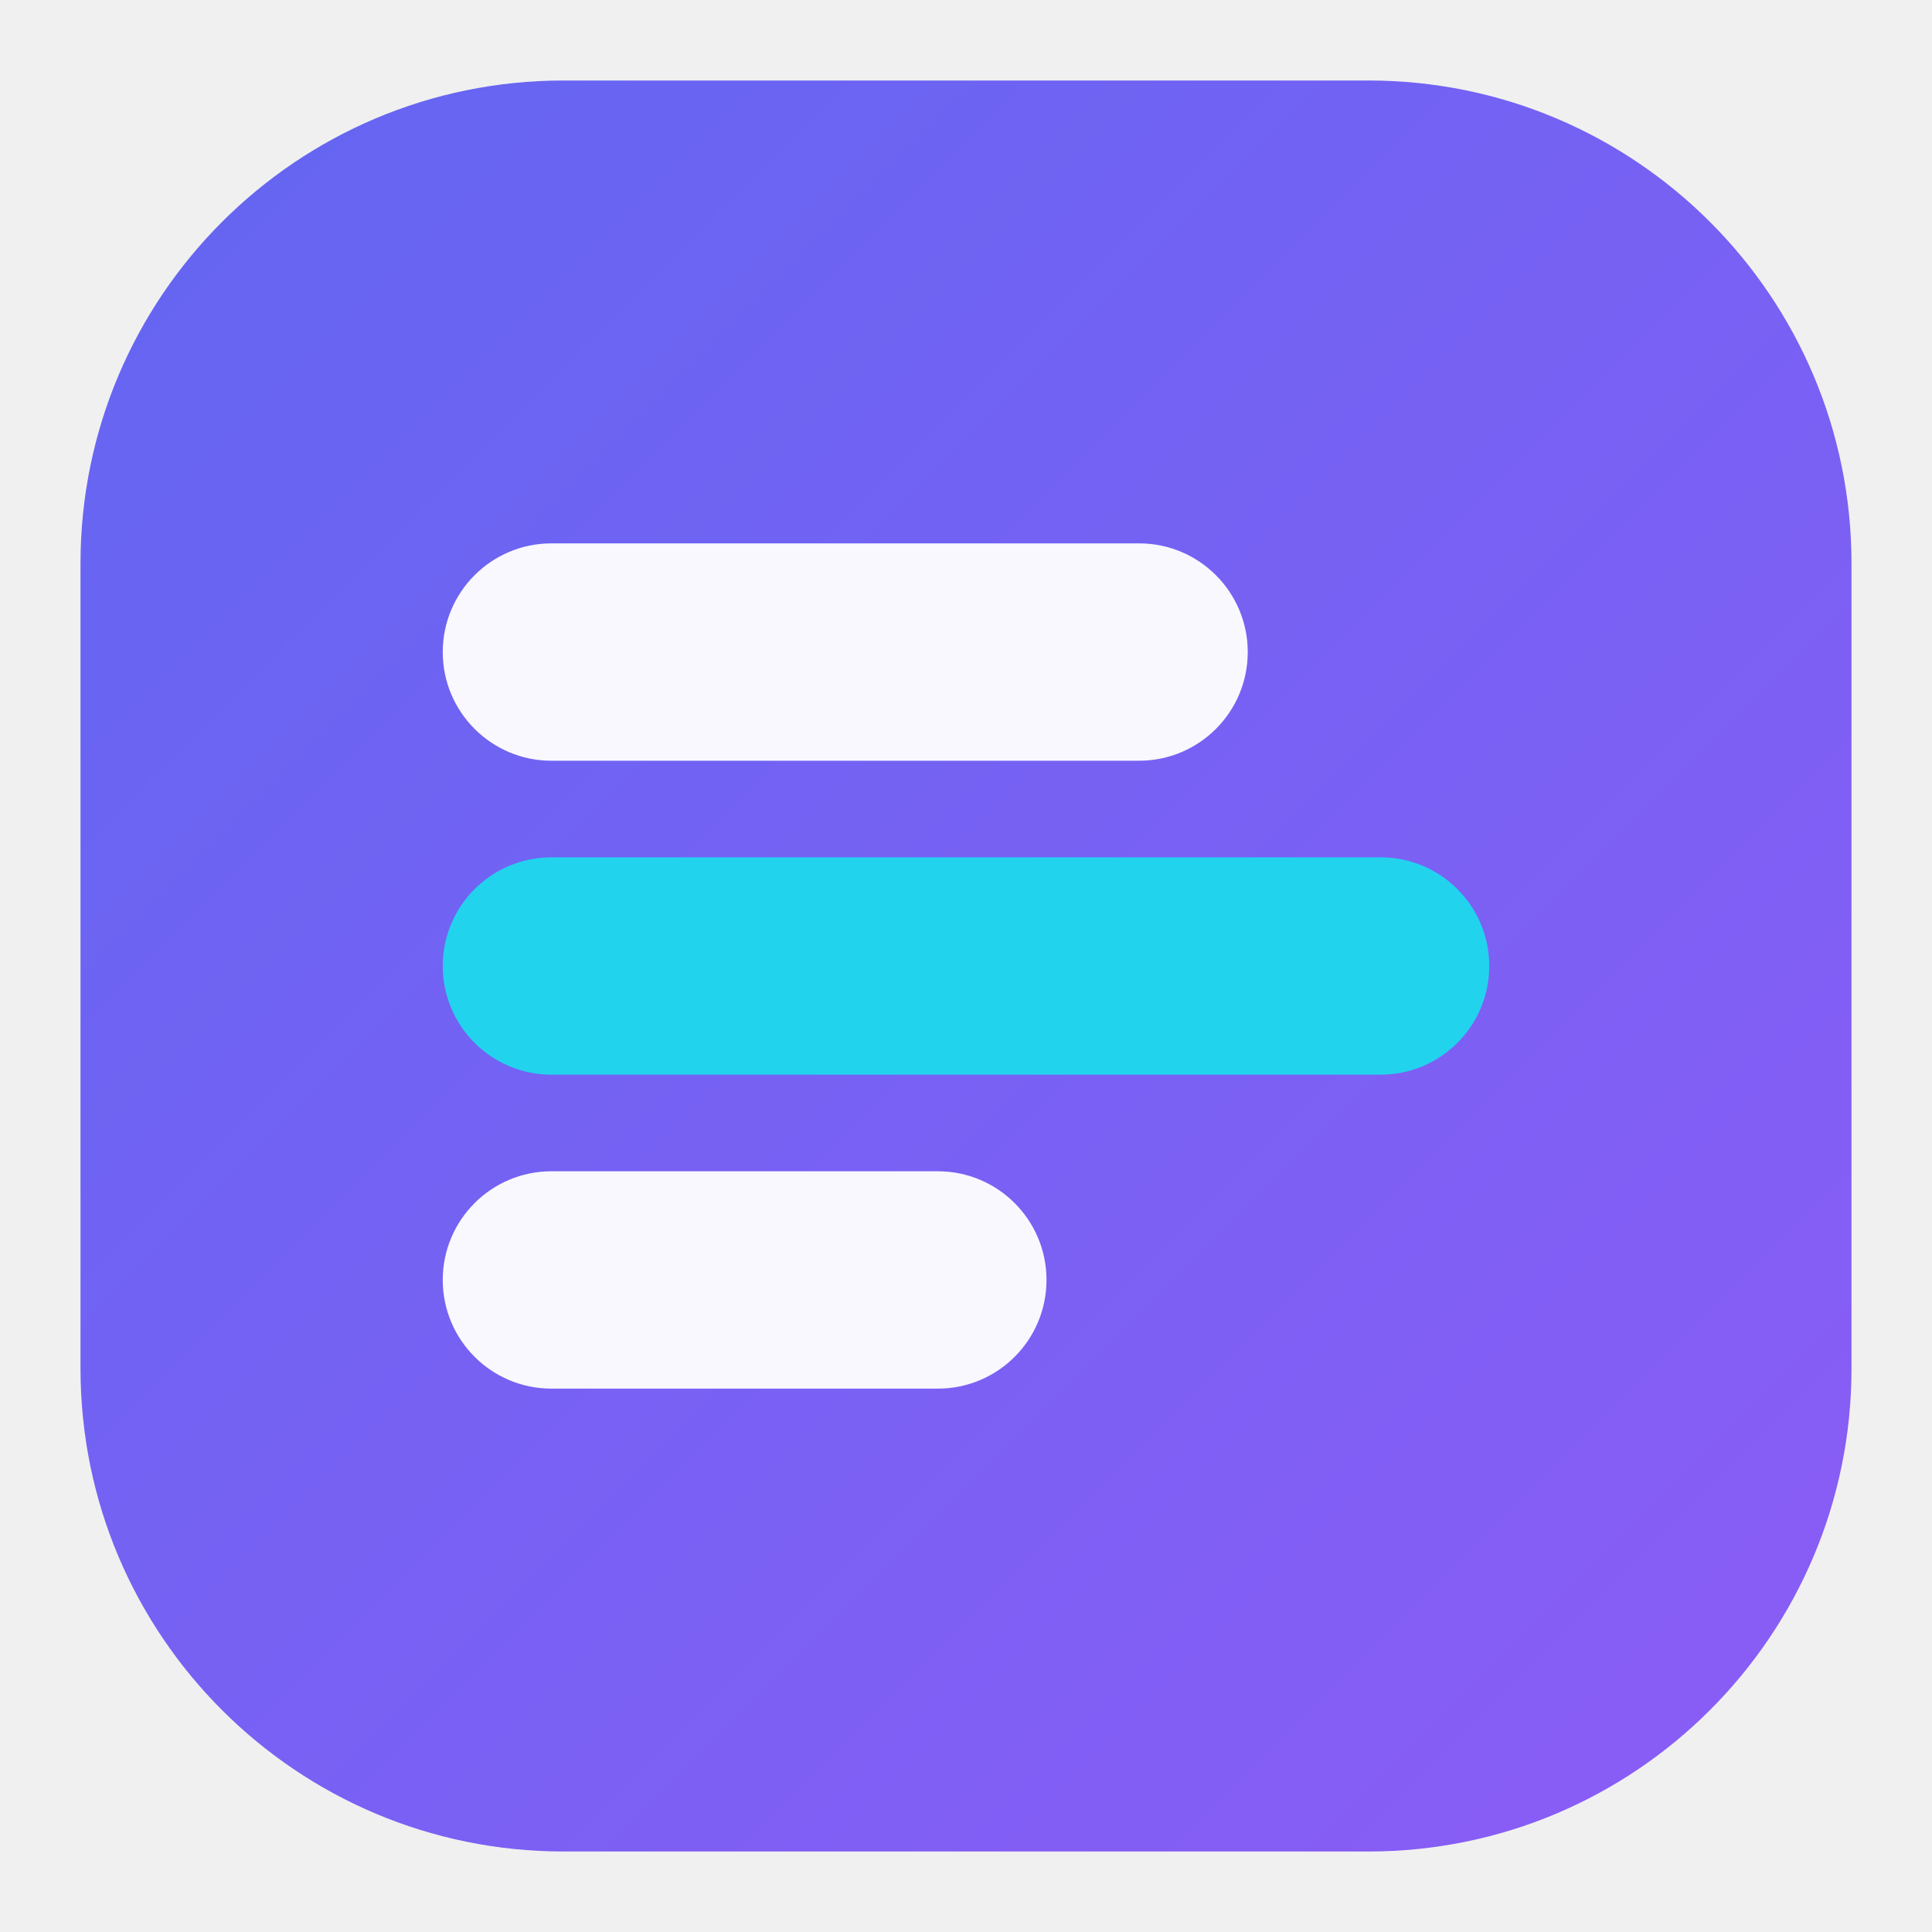
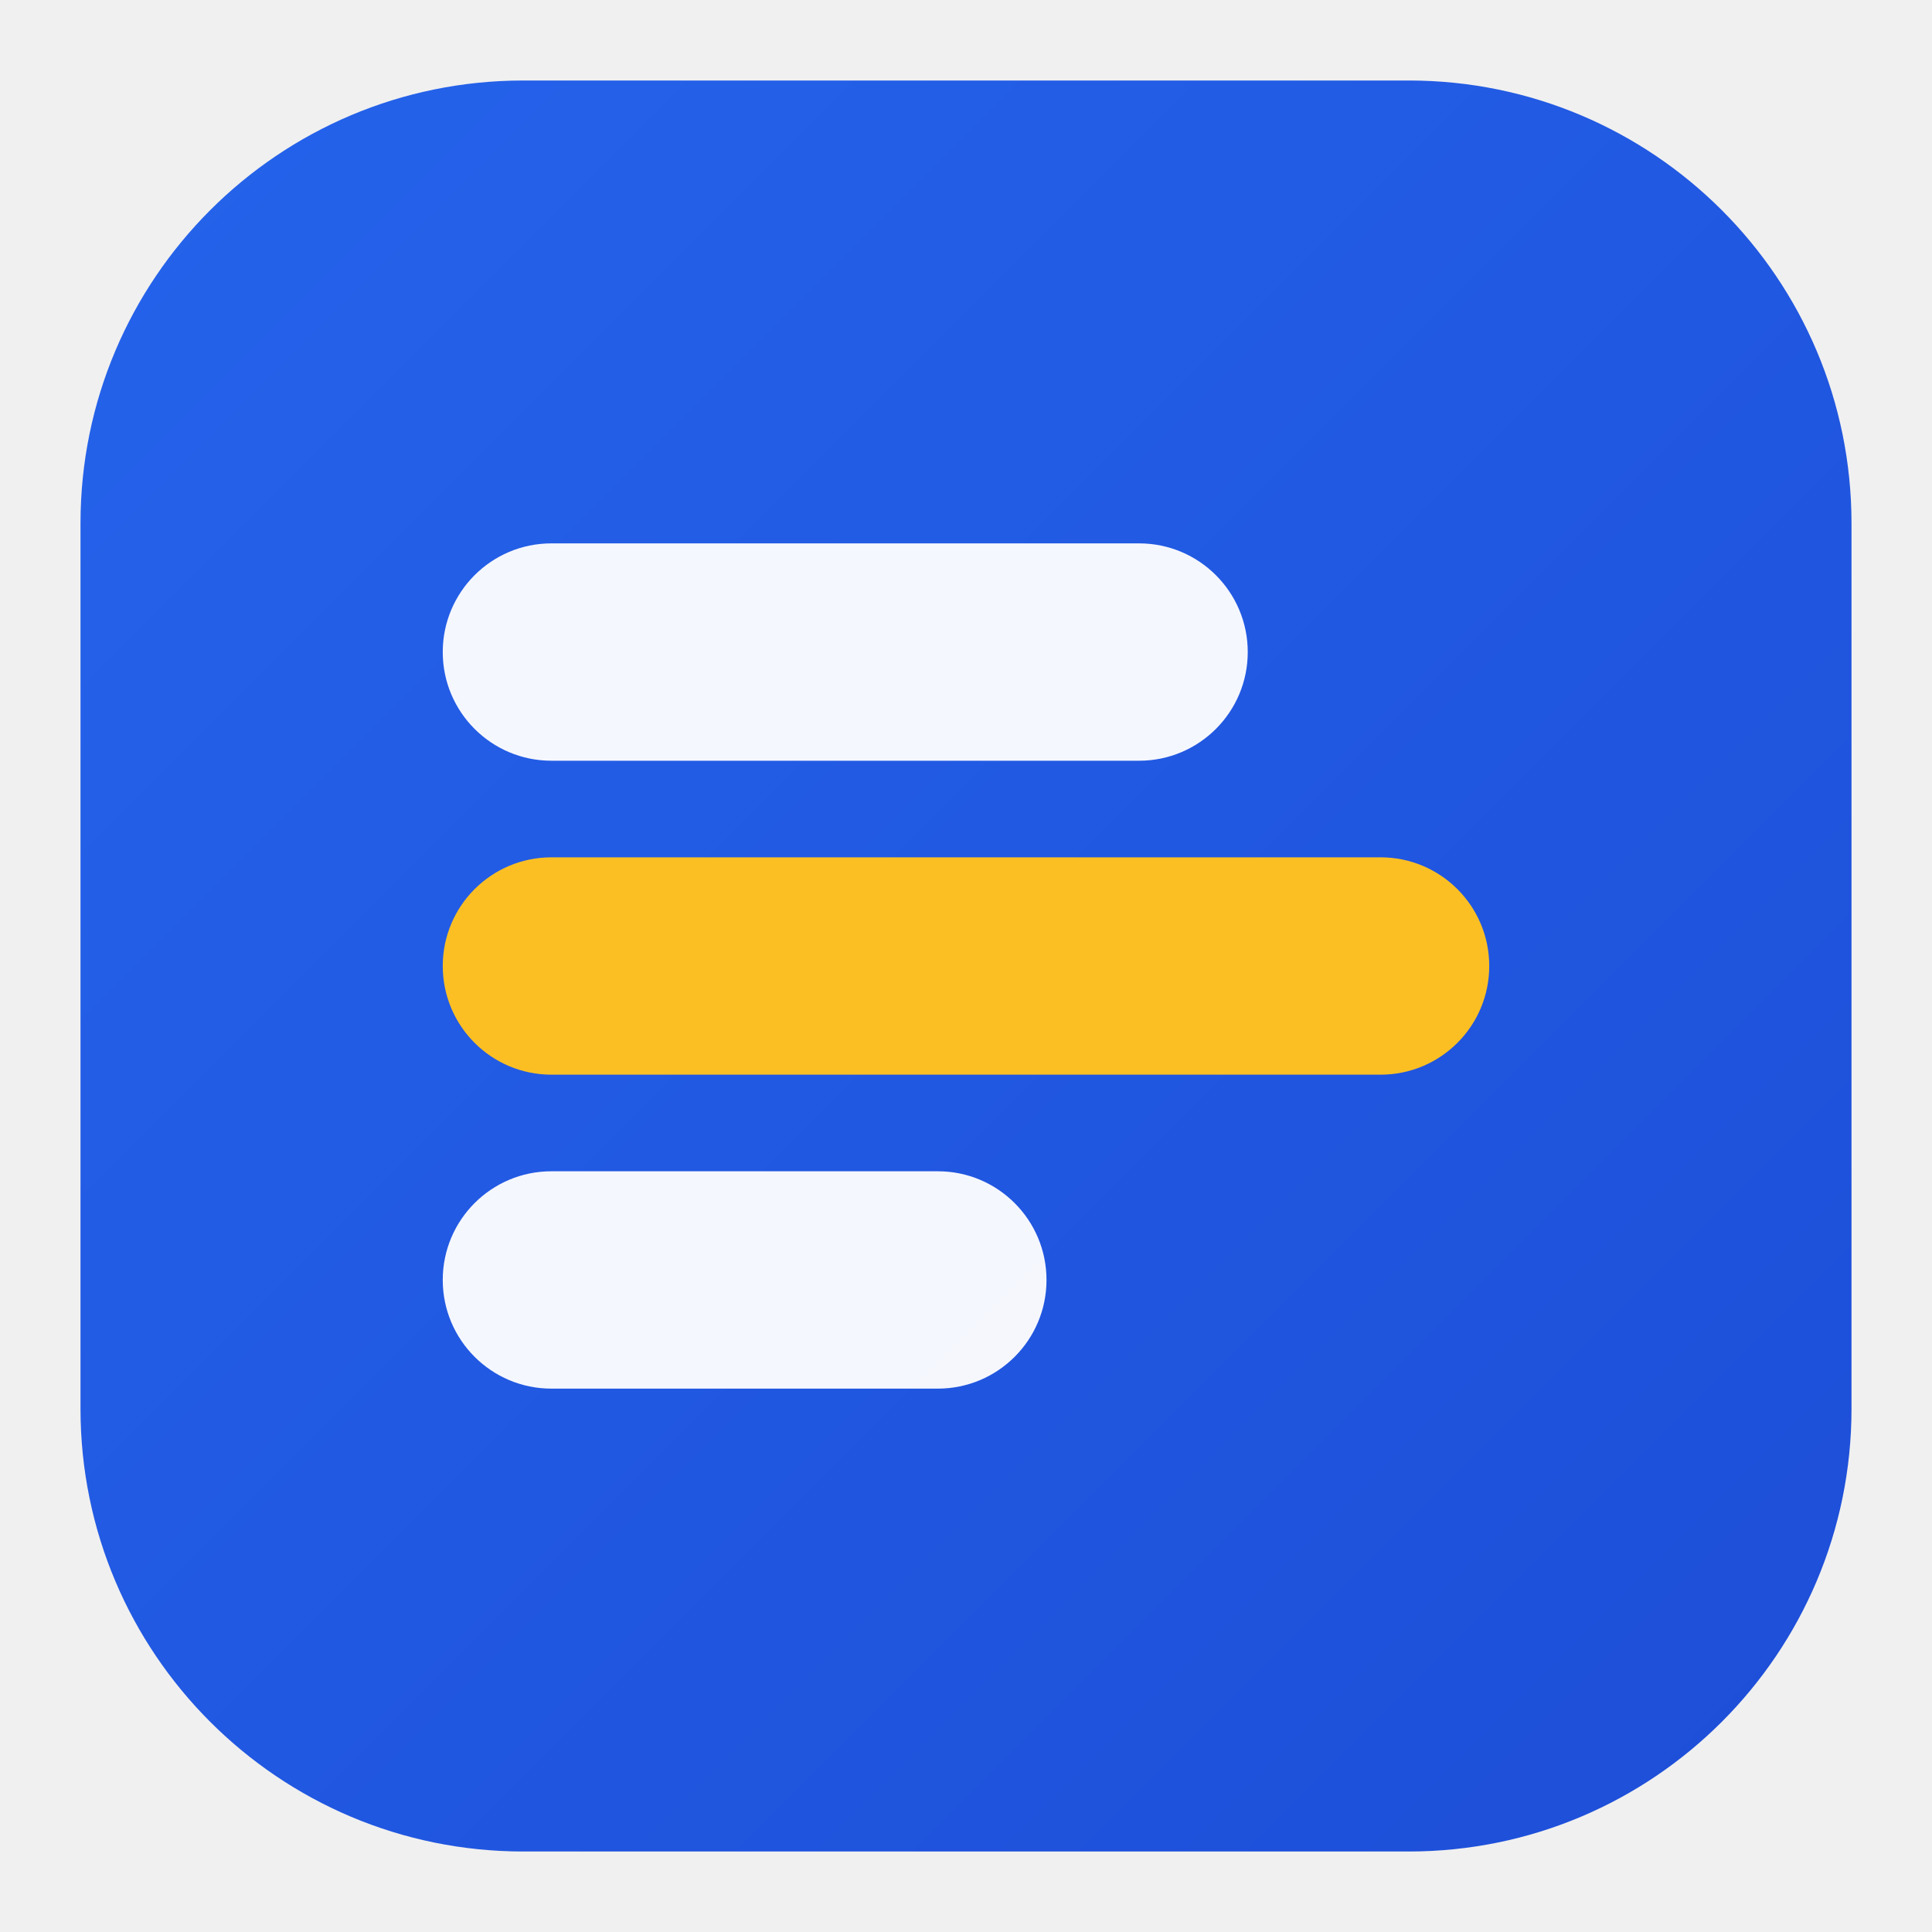
<svg xmlns="http://www.w3.org/2000/svg" viewBox="0 0 48 48" role="img" aria-label="Batcher">
  <defs>
    <linearGradient id="fg" x1="0" y1="0" x2="1" y2="1">
-       <stop offset="0" stop-color="#6366f1" />
-       <stop offset="1" stop-color="#8b5cf6" />
+       <stop offset="0" stop-color="#2563eb" />
+       <stop offset="1" stop-color="#1d4ed8" />
    </linearGradient>
  </defs>
-   <rect x="2" y="2" width="44" height="44" rx="12" fill="url(#fg)" />
+   <rect x="2" y="2" width="44" height="44" rx="11" fill="url(#fg)" />
  <rect x="11" y="13.5" width="20" height="5.4" rx="2.7" fill="#ffffff" opacity="0.95" />
-   <rect x="11" y="21.3" width="26" height="5.4" rx="2.7" fill="#22d3ee" />
+   <rect x="11" y="21.3" width="26" height="5.4" rx="2.7" fill="#fbbf24" />
  <rect x="11" y="29.1" width="15" height="5.4" rx="2.7" fill="#ffffff" opacity="0.95" />
</svg>
